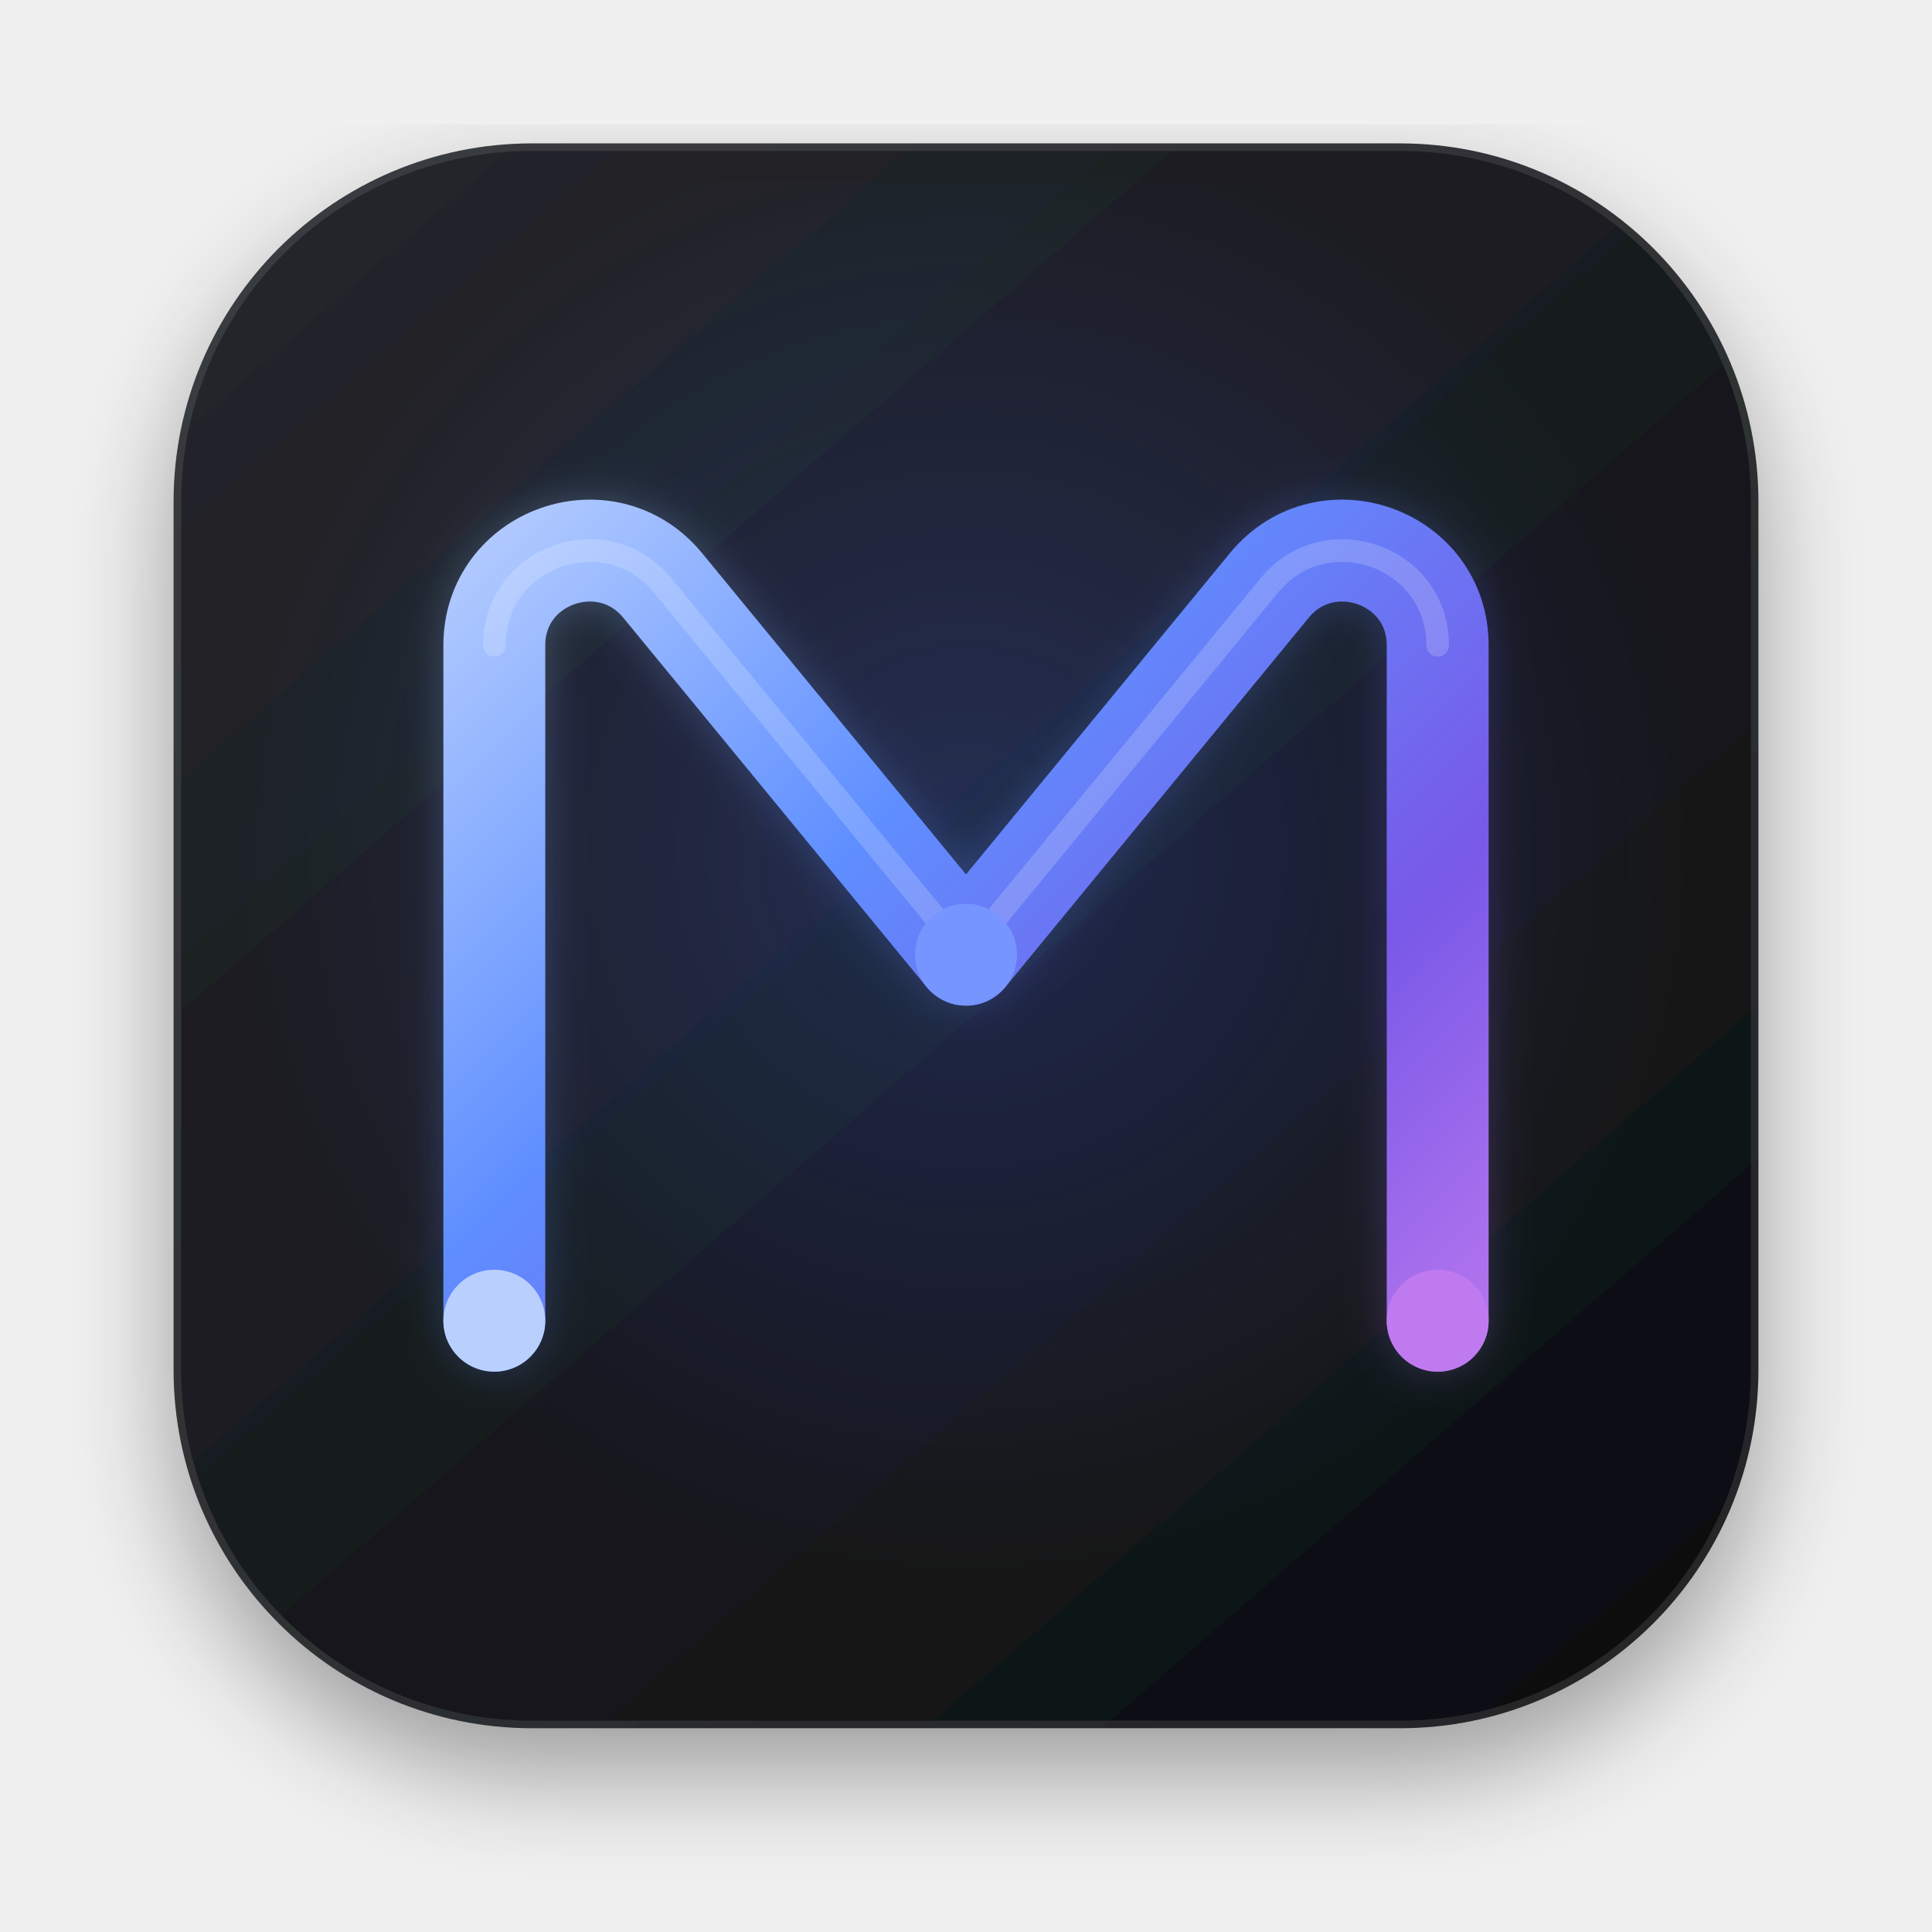
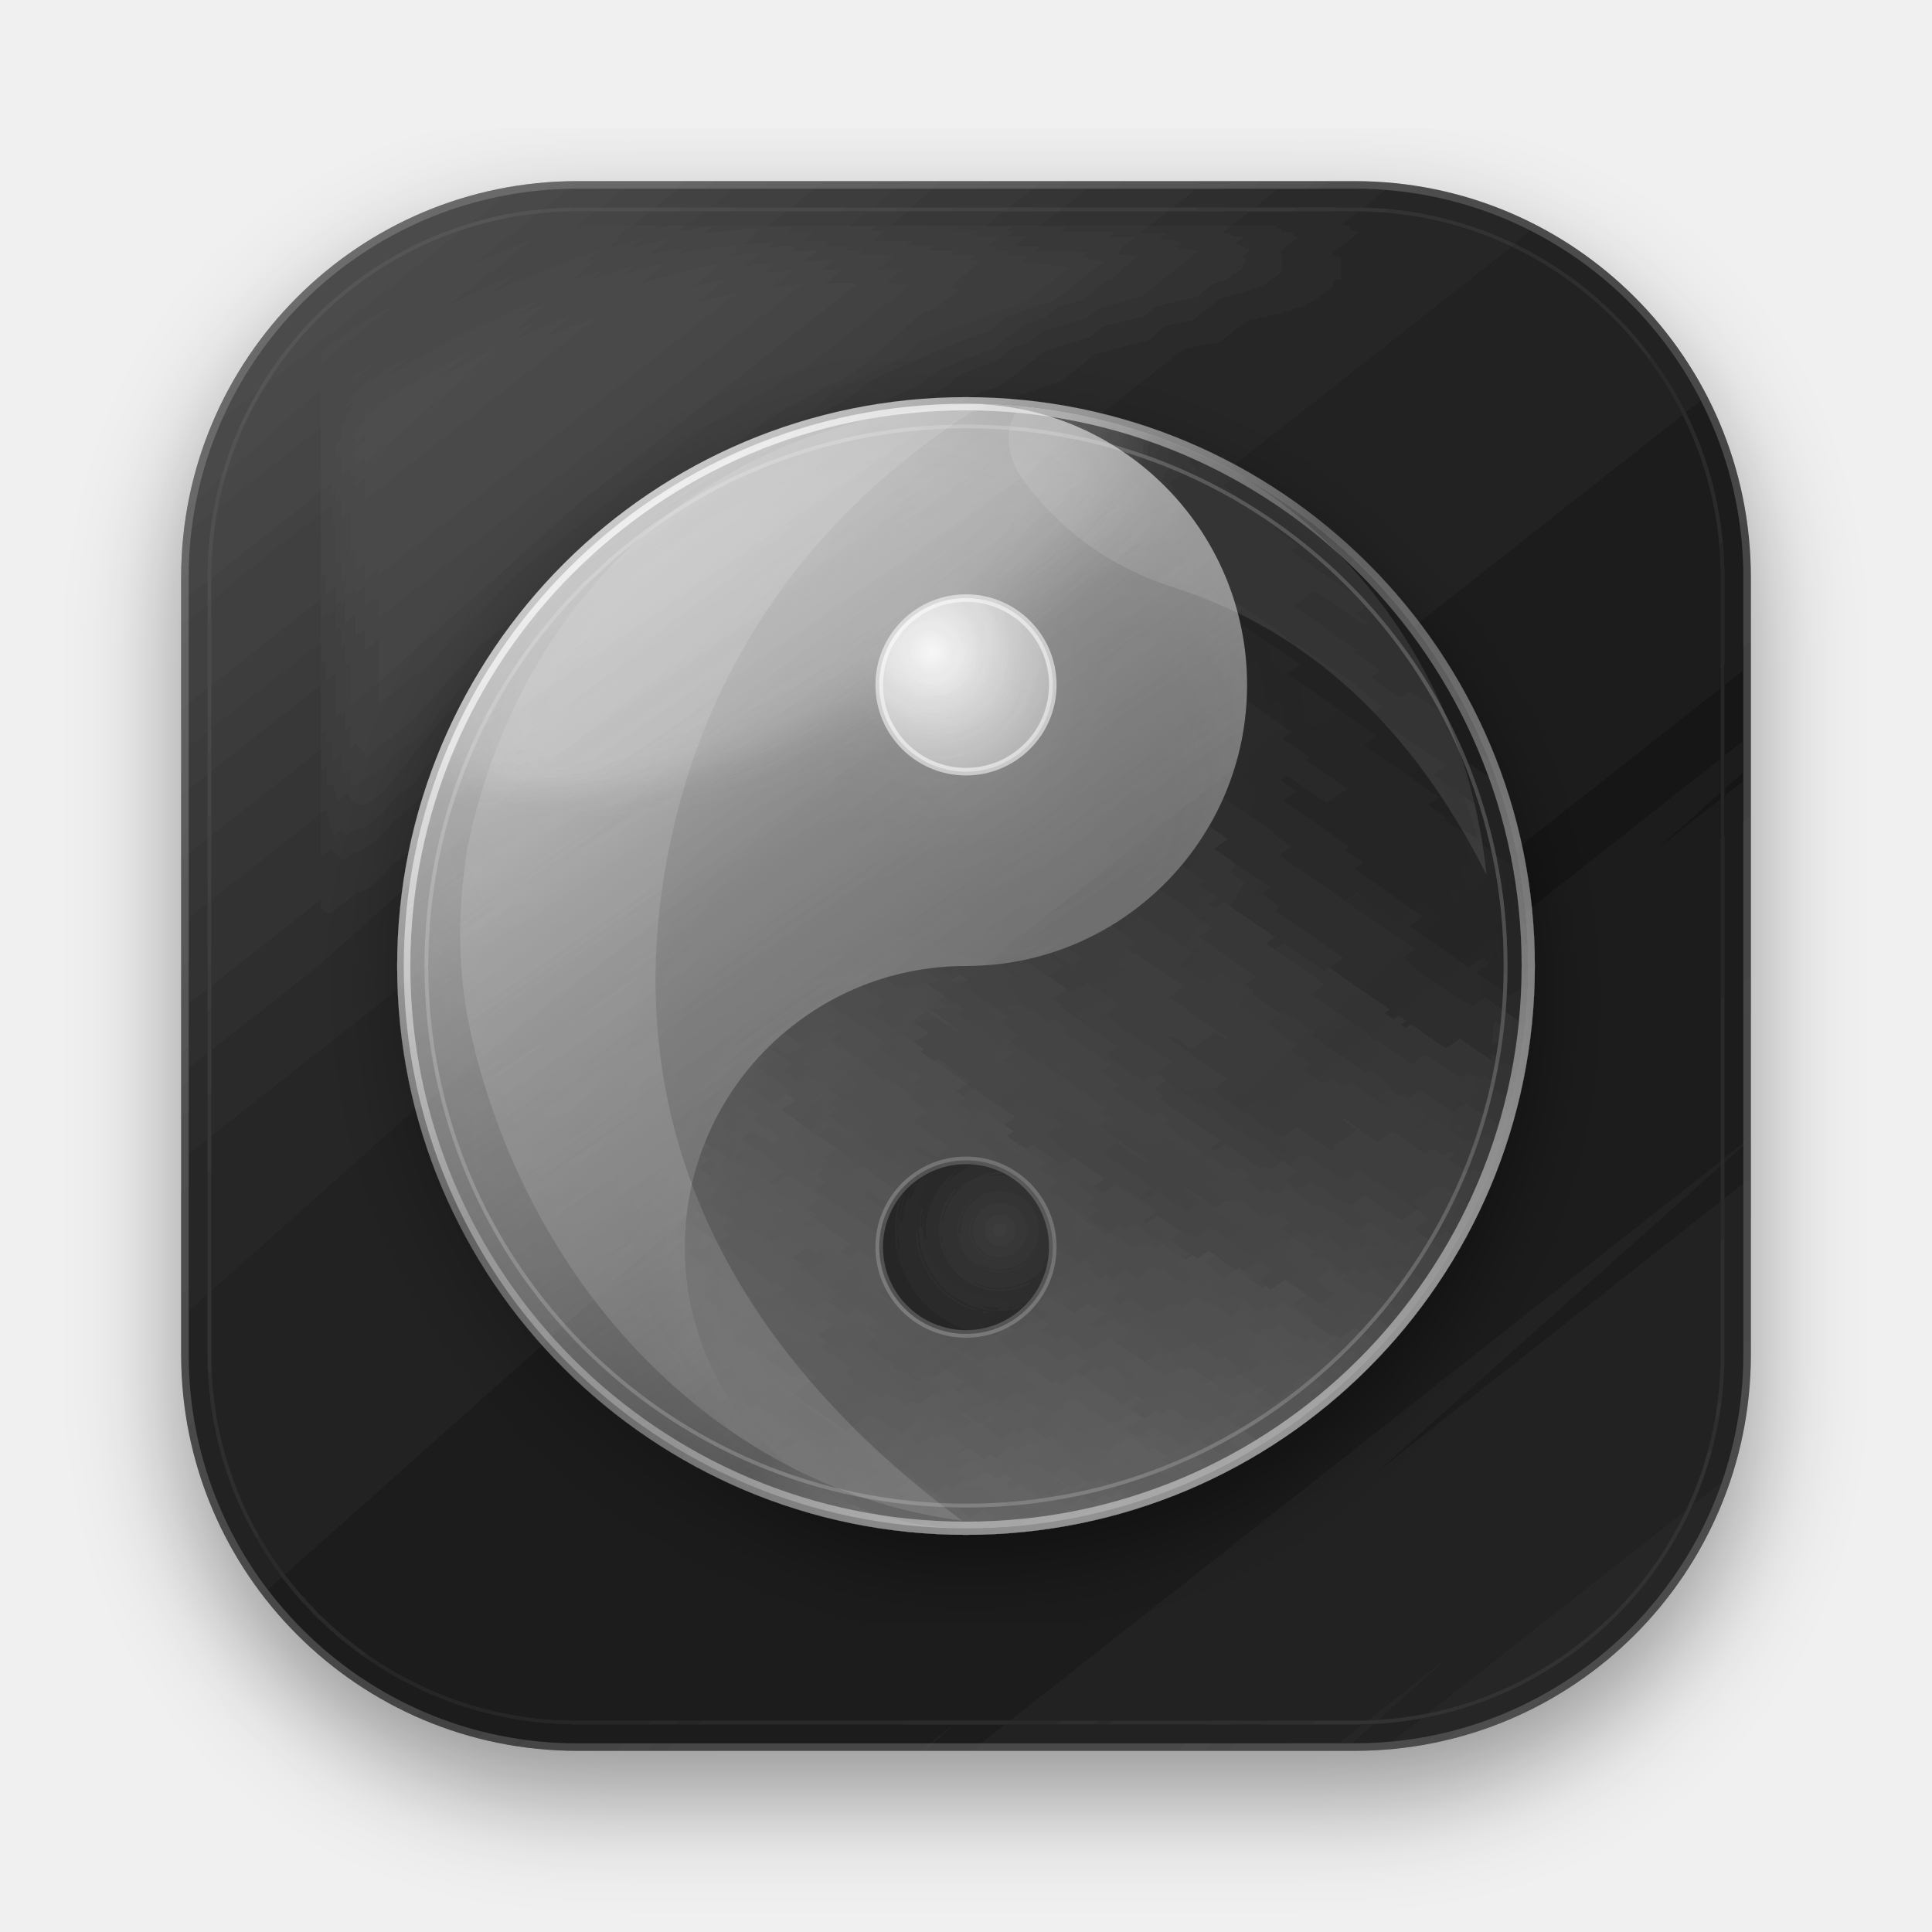
<svg xmlns="http://www.w3.org/2000/svg" width="1024" height="1024" viewBox="0 0 1024 1024">
  <defs>
-     <linearGradient id="tile" x1="145" y1="96" x2="860" y2="920" gradientUnits="userSpaceOnUse">
-       <stop stop-color="#24262B" />
-       <stop offset="0.55" stop-color="#17191D" />
-       <stop offset="1" stop-color="#0C0D10" />
+     <linearGradient id="tile" x1="132" y1="88" x2="888" y2="936" gradientUnits="userSpaceOnUse">
+       <stop stop-color="#292929" />
+       <stop offset="0.48" stop-color="#1D1D1D" />
+       <stop offset="1" stop-color="#111111" />
    </linearGradient>
-     <linearGradient id="thread" x1="252" y1="254" x2="771" y2="770" gradientUnits="userSpaceOnUse">
-       <stop stop-color="#B9D0FF" />
-       <stop offset="0.38" stop-color="#5F8FFF" />
-       <stop offset="0.7" stop-color="#7859E8" />
-       <stop offset="1" stop-color="#C07AEF" />
+     <linearGradient id="tileSheen" x1="184" y1="120" x2="806" y2="910" gradientUnits="userSpaceOnUse">
+       <stop stop-color="#FFFFFF" stop-opacity="0.18" />
+       <stop offset="0.34" stop-color="#FFFFFF" stop-opacity="0.03" />
+       <stop offset="0.66" stop-color="#FFFFFF" stop-opacity="0" />
+       <stop offset="1" stop-color="#FFFFFF" stop-opacity="0.08" />
    </linearGradient>
-     <radialGradient id="glow" cx="0" cy="0" r="1" gradientTransform="translate(512 450) rotate(90) scale(390)" gradientUnits="userSpaceOnUse">
-       <stop stop-color="#426DFF" stop-opacity="0.22" />
-       <stop offset="1" stop-color="#426DFF" stop-opacity="0" />
+     <linearGradient id="glassBase" x1="306" y1="226" x2="718" y2="822" gradientUnits="userSpaceOnUse">
+       <stop stop-color="#FFFFFF" stop-opacity="0.72" />
+       <stop offset="0.34" stop-color="#DDDDDD" stop-opacity="0.48" />
+       <stop offset="0.7" stop-color="#BFBFBF" stop-opacity="0.31" />
+       <stop offset="1" stop-color="#FFFFFF" stop-opacity="0.52" />
+     </linearGradient>
+     <linearGradient id="yinDark" x1="704" y1="246" x2="330" y2="786" gradientUnits="userSpaceOnUse">
+       <stop stop-color="#0A0A0A" stop-opacity="0.9" />
+       <stop offset="0.46" stop-color="#383838" stop-opacity="0.82" />
+       <stop offset="1" stop-color="#707070" stop-opacity="0.66" />
+     </linearGradient>
+     <radialGradient id="upperDot" cx="0" cy="0" r="1" gradientTransform="translate(494 346) rotate(50) scale(72)" gradientUnits="userSpaceOnUse">
+       <stop stop-color="#FFFFFF" stop-opacity="0.9" />
+       <stop offset="1" stop-color="#D0D0D0" stop-opacity="0.6" />
    </radialGradient>
-     <filter id="shadow" x="30" y="42" width="964" height="978" filterUnits="userSpaceOnUse">
-       <feDropShadow dx="0" dy="24" stdDeviation="28" flood-color="#000" flood-opacity="0.35" />
+     <radialGradient id="lowerDot" cx="0" cy="0" r="1" gradientTransform="translate(530 652) rotate(50) scale(72)" gradientUnits="userSpaceOnUse">
+       <stop stop-color="#3B3B3B" stop-opacity="0.9" />
+       <stop offset="1" stop-color="#101010" stop-opacity="0.72" />
+     </radialGradient>
+     <linearGradient id="edgeLight" x1="260" y1="224" x2="740" y2="820" gradientUnits="userSpaceOnUse">
+       <stop stop-color="#FFFFFF" stop-opacity="0.86" />
+       <stop offset="0.42" stop-color="#FFFFFF" stop-opacity="0.24" />
+       <stop offset="1" stop-color="#FFFFFF" stop-opacity="0.5" />
+     </linearGradient>
+     <filter id="tileShadow" x="34" y="44" width="956" height="982" filterUnits="userSpaceOnUse" color-interpolation-filters="sRGB">
+       <feDropShadow dx="0" dy="24" stdDeviation="28" flood-color="#000000" flood-opacity="0.38" />
    </filter>
-     <filter id="threadGlow" x="160" y="170" width="704" height="690" filterUnits="userSpaceOnUse">
-       <feGaussianBlur stdDeviation="11" />
+     <filter id="orbShadow" x="164" y="164" width="696" height="696" filterUnits="userSpaceOnUse" color-interpolation-filters="sRGB">
+       <feDropShadow dx="0" dy="18" stdDeviation="22" flood-color="#050505" flood-opacity="0.5" />
    </filter>
+     <filter id="softHighlight" x="170" y="120" width="684" height="430" filterUnits="userSpaceOnUse" color-interpolation-filters="sRGB">
+       <feGaussianBlur stdDeviation="18" />
+     </filter>
+     <clipPath id="tileClip">
+       <rect x="96" y="96" width="832" height="832" rx="210" />
+     </clipPath>
+     <clipPath id="orbClip">
+       <circle cx="512" cy="512" r="298" />
+     </clipPath>
  </defs>
-   <g filter="url(#shadow)">
-     <rect x="92" y="76" width="840" height="840" rx="190" fill="url(#tile)" />
-     <rect x="94" y="78" width="836" height="836" rx="188" fill="none" stroke="#FFFFFF" stroke-opacity="0.1" stroke-width="4" />
+   <g filter="url(#tileShadow)">
+     <rect x="96" y="96" width="832" height="832" rx="210" fill="url(#tile)" />
+     <g clip-path="url(#tileClip)">
+       <rect x="96" y="96" width="832" height="832" fill="url(#tileSheen)" />
+       <path d="M92 284C270 112 518 74 720 142C526 154 342 250 220 406C160 484 120 574 92 694V284Z" fill="#FFFFFF" fill-opacity="0.055" filter="url(#softHighlight)" />
+     </g>
+     <rect x="98" y="98" width="828" height="828" rx="208" fill="none" stroke="#FFFFFF" stroke-opacity="0.18" stroke-width="4" />
+     <rect x="111" y="111" width="802" height="802" rx="195" fill="none" stroke="#FFFFFF" stroke-opacity="0.055" stroke-width="2" />
  </g>
-   <rect x="112" y="96" width="800" height="800" rx="170" fill="url(#glow)" />
-   <g opacity="0.26" filter="url(#threadGlow)" fill="none" stroke="url(#thread)" stroke-width="54" stroke-linecap="round" stroke-linejoin="round">
-     <path d="M262 700V342c0-47 59-68 89-32l161 196 161-196c30-36 89-15 89 32v358" />
+   <g filter="url(#orbShadow)">
+     <circle cx="512" cy="512" r="298" fill="url(#glassBase)" />
+     <path d="M512 214A298 298 0 0 1 512 810A149 149 0 0 1 512 512A149 149 0 0 0 512 214Z" fill="url(#yinDark)" />
+     <g clip-path="url(#orbClip)">
+       <ellipse cx="414" cy="286" rx="214" ry="94" transform="rotate(-30 414 286)" fill="#FFFFFF" fill-opacity="0.18" filter="url(#softHighlight)" />
+       <path d="M248 448C278 306 388 218 522 214C424 274 364 366 350 478C334 610 394 720 510 806C386 790 286 690 252 558C242 520 242 484 248 448Z" fill="#FFFFFF" fill-opacity="0.12" />
+       <path d="M542 214C674 226 774 330 788 464C748 384 692 334 624 312C592 302 564 284 542 254C532 240 532 224 542 214Z" fill="#FFFFFF" fill-opacity="0.1" />
+     </g>
+     <circle cx="512" cy="512" r="298" fill="none" stroke="url(#edgeLight)" stroke-width="7" />
+     <circle cx="512" cy="512" r="286" fill="none" stroke="#FFFFFF" stroke-opacity="0.18" stroke-width="2" />
+     <circle cx="512" cy="363" r="46" fill="url(#upperDot)" stroke="#FFFFFF" stroke-opacity="0.54" stroke-width="4" />
+     <circle cx="512" cy="661" r="46" fill="url(#lowerDot)" stroke="#FFFFFF" stroke-opacity="0.2" stroke-width="4" />
+     <circle cx="498" cy="349" r="11" fill="#FFFFFF" fill-opacity="0.36" filter="url(#softHighlight)" />
+     <circle cx="528" cy="647" r="9" fill="#FFFFFF" fill-opacity="0.12" filter="url(#softHighlight)" />
  </g>
-   <path d="M262 700V342c0-47 59-68 89-32l161 196 161-196c30-36 89-15 89 32v358" fill="none" stroke="url(#thread)" stroke-width="54" stroke-linecap="round" stroke-linejoin="round" />
-   <path d="M262 342c0-47 59-68 89-32l161 196 161-196c30-36 89-15 89 32" fill="none" stroke="#FFFFFF" stroke-opacity="0.18" stroke-width="12" stroke-linecap="round" />
-   <circle cx="262" cy="700" r="27" fill="#B9D0FF" />
-   <circle cx="512" cy="506" r="27" fill="#7795FF" />
-   <circle cx="762" cy="700" r="27" fill="#C07AEF" />
</svg>
